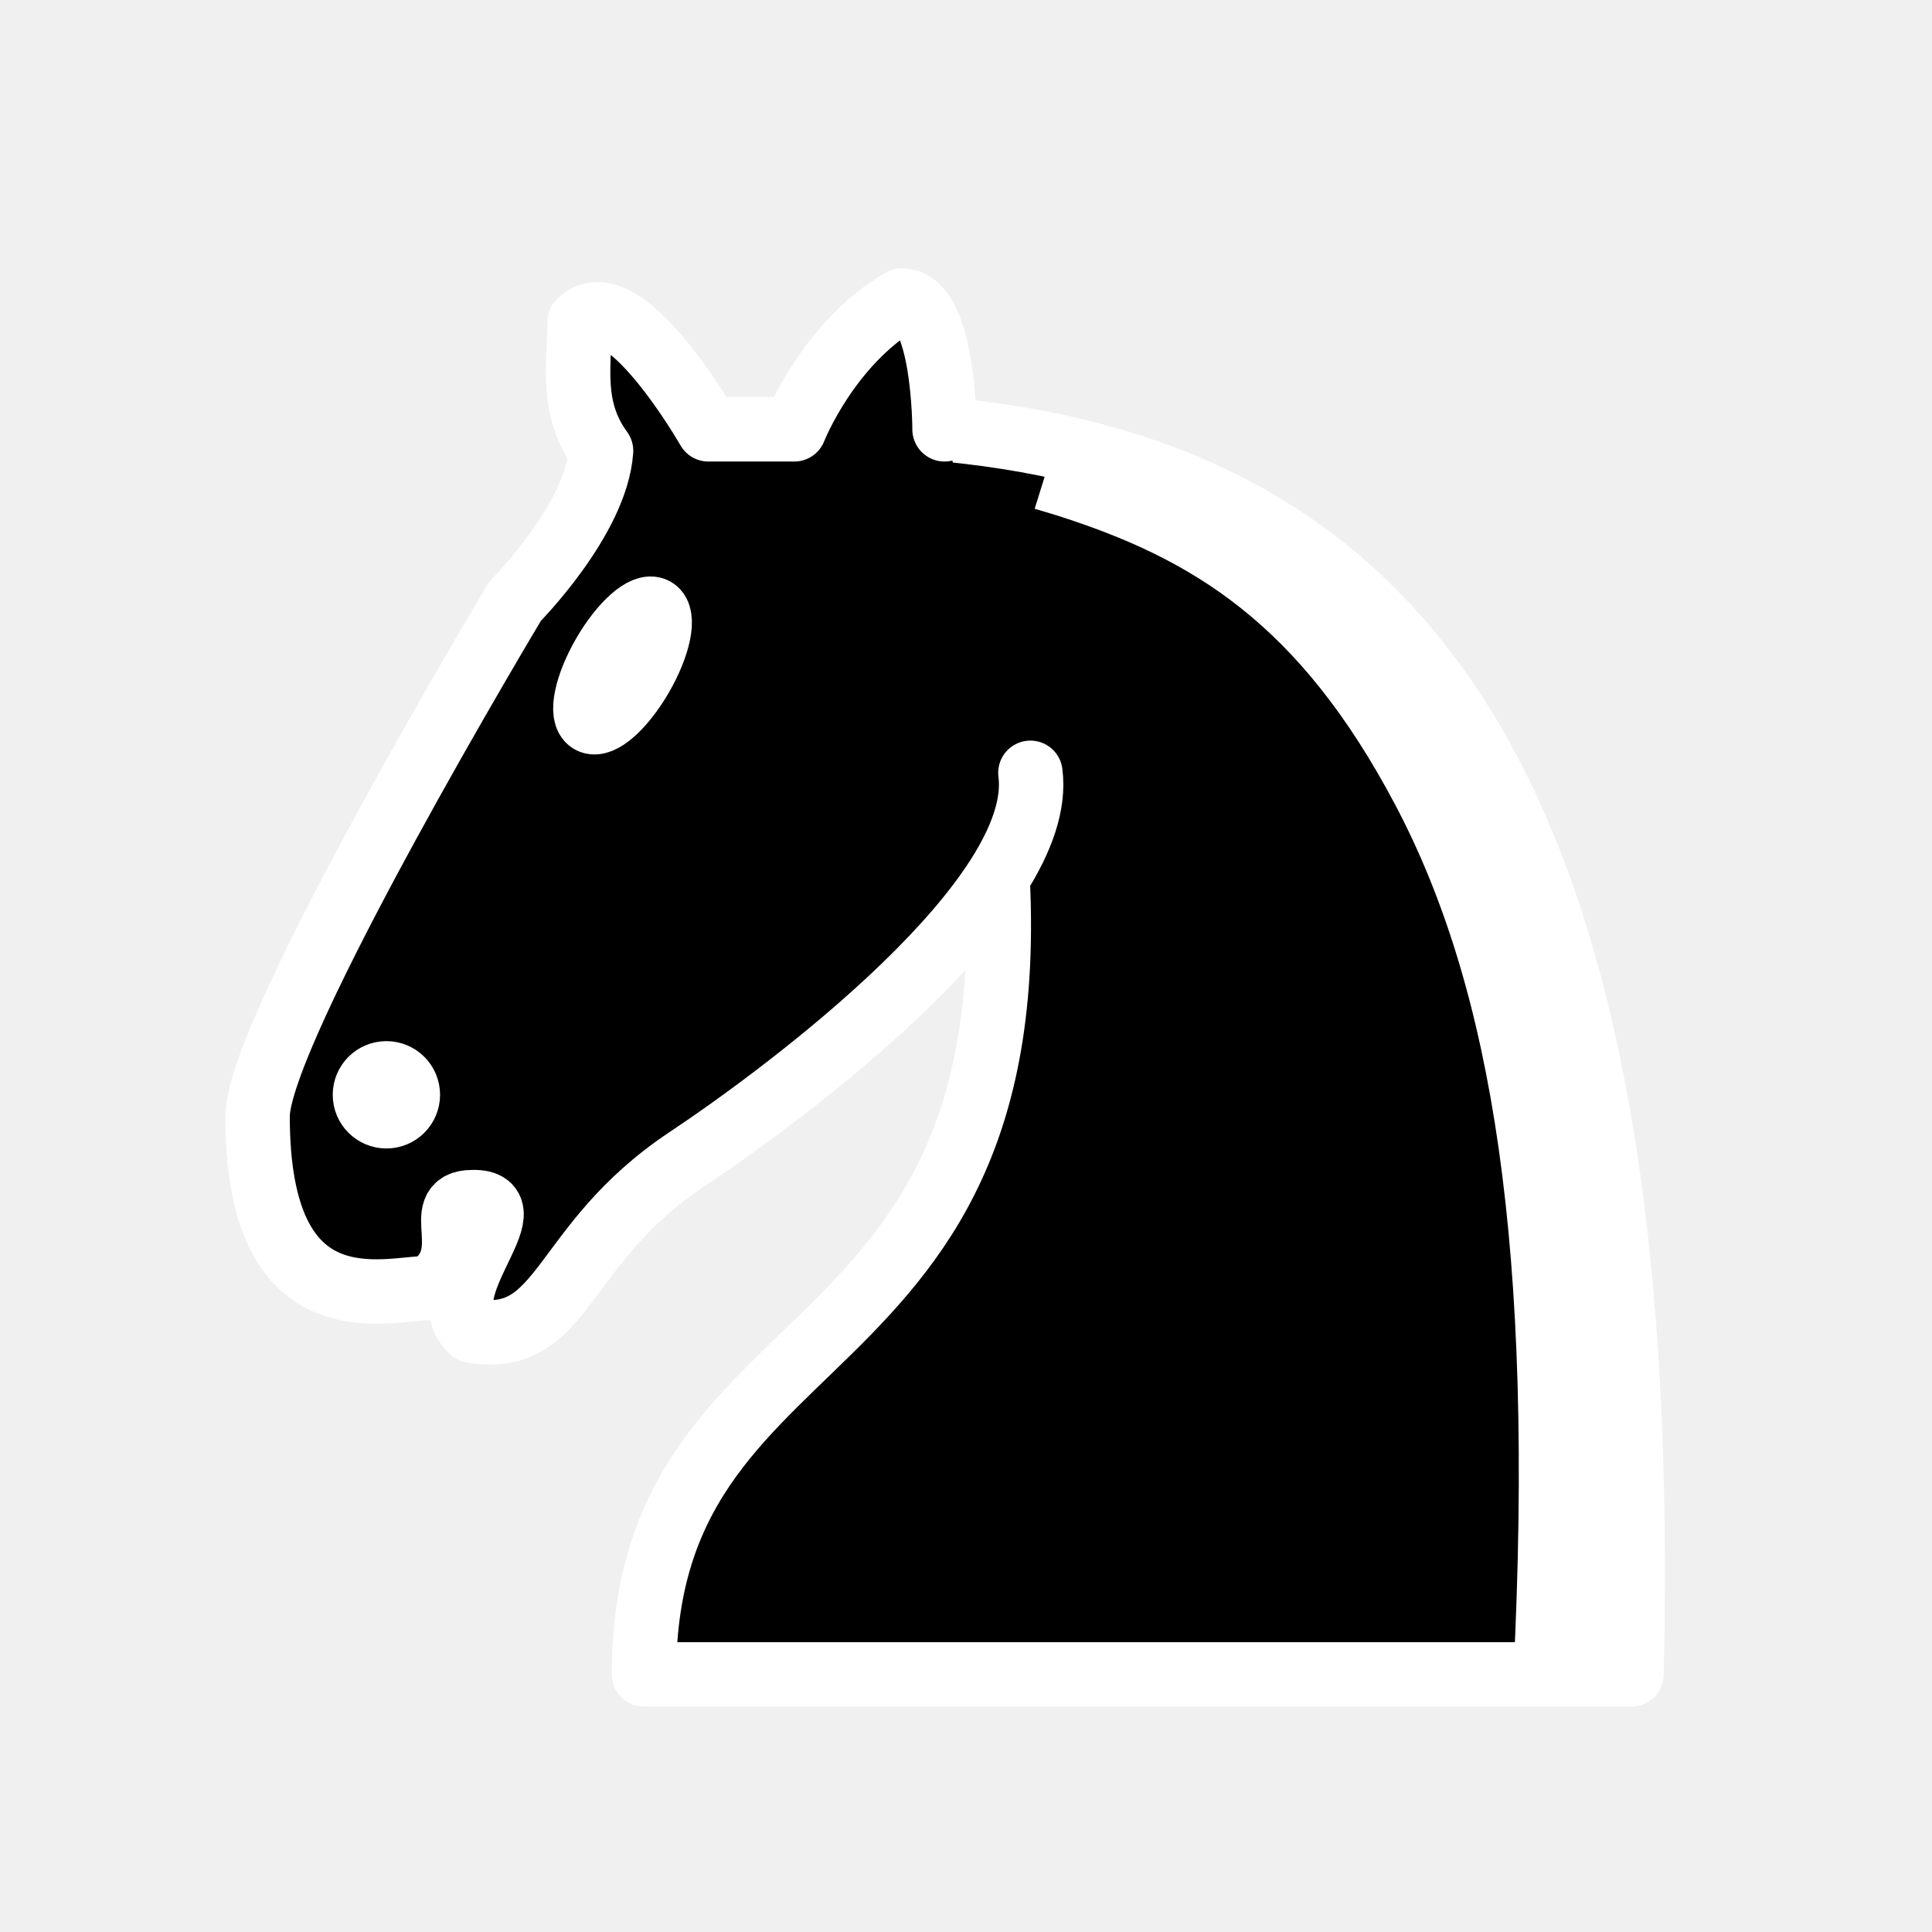
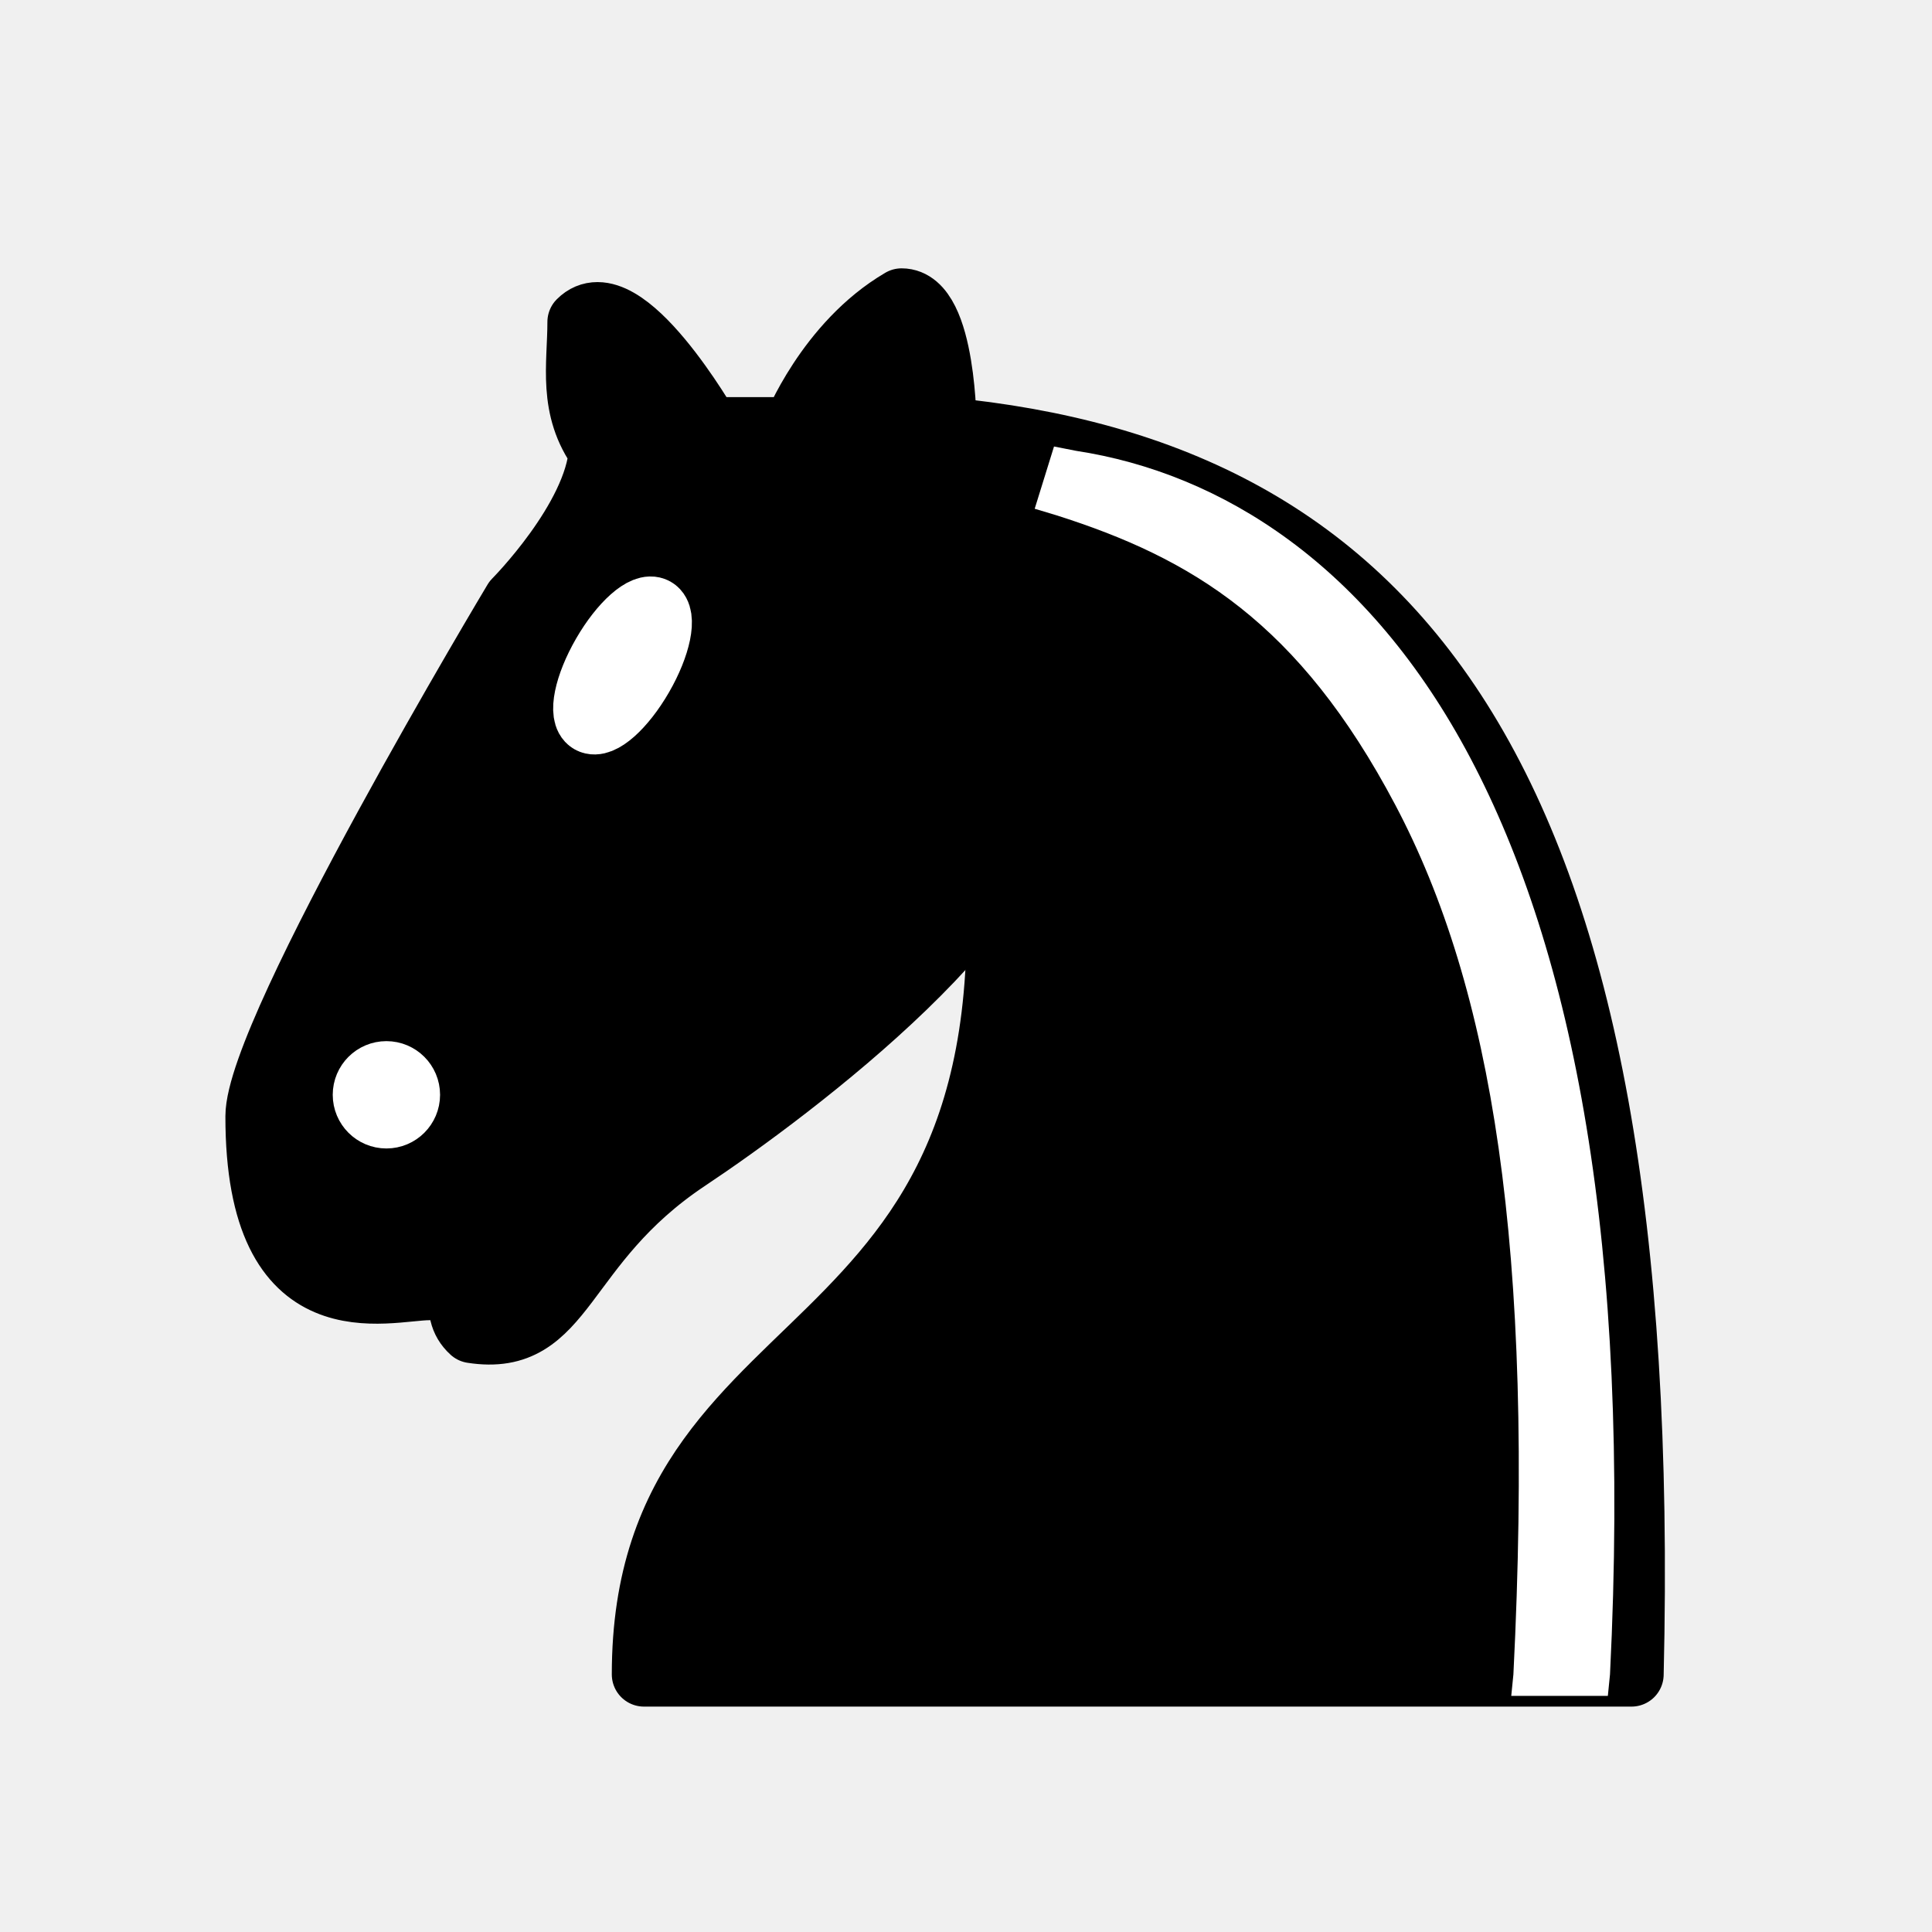
<svg xmlns="http://www.w3.org/2000/svg" version="1.1" width="45" height="45">
  <g style="opacity:1; fill:none; fill-opacity:1; fill-rule:evenodd; stroke:#000000; stroke-width:1.5; stroke-linecap:round;stroke-linejoin:round;stroke-miterlimit:4; stroke-dasharray:none; stroke-opacity:1;">
-     <path d="M 22,10 C 32.5,11 38.5,18 38,39 L 15,39 C 15,30 25,32.5 23,18" style="fill:#000000; stroke:#ffffff;" />
-     <path d="M 24,18 C 24.38,20.91 18.45,25.37 16,27 C 13,29 13.18,31.34 11,31 C 9.958,30.06 12.41,27.96 11,28 C 10,28 11.19,29.23 10,30 C 9,30 5.997,31 6,26 C 6,24 12,14 12,14 C 12,14 13.89,12.1 14,10.5 C 13.27,9.506 13.5,8.5 13.5,7.5 C 14.5,6.5 16.5,10 16.5,10 L 18.5,10 C 18.5,10 19.28,8.008 21,7 C 22,7 22,10 22,10" style="fill:#000000; stroke:#ffffff;" />
+     <path d="M 22,10 C 32.5,11 38.5,18 38,39 L 15,39 C 15,30 25,32.5 23,18" style="fill:#000000; stroke:#000000;" />
+     <path d="M 24,18 C 24.38,20.91 18.45,25.37 16,27 C 13,29 13.18,31.34 11,31 C 9.958,30.06 12.41,27.96 11,28 C 10,28 11.19,29.23 10,30 C 9,30 5.997,31 6,26 C 6,24 12,14 12,14 C 12,14 13.89,12.1 14,10.5 C 13.27,9.506 13.5,8.5 13.5,7.5 C 14.5,6.5 16.5,10 16.5,10 L 18.5,10 C 18.5,10 19.28,8.008 21,7 C 22,7 22,10 22,10" style="fill:#000000; stroke:#000000;" />
    <path d="M 9.5 25.5 A 0.5 0.5 0 1 1 8.5,25.5 A 0.5 0.5 0 1 1 9.5 25.5 z" style="fill:#ffffff; stroke:#ffffff;" />
    <path d="M 15 15.5 A 0.5 1.5 0 1 1  14,15.5 A 0.5 1.5 0 1 1  15 15.5 z" transform="matrix(0.866,0.5,-0.5,0.866,9.693,-5.173)" style="fill:#ffffff; stroke:#ffffff;" />
    <path d="M 24.55,10.4 L 24.1,11.85 L 24.6,12 C 27.75,13 30.25,14.49 32.5,18.75 C 34.75,23.01 35.75,29.06 35.25,39 L 35.2,39.5 L 37.45,39.5 L 37.5,39 C 38,28.94 36.62,22.15 34.25,17.66 C 31.88,13.17 28.46,11.02 25.06,10.5 L 24.55,10.4 z " style="fill:#ffffff; stroke:none;" />
  </g>
</svg>
